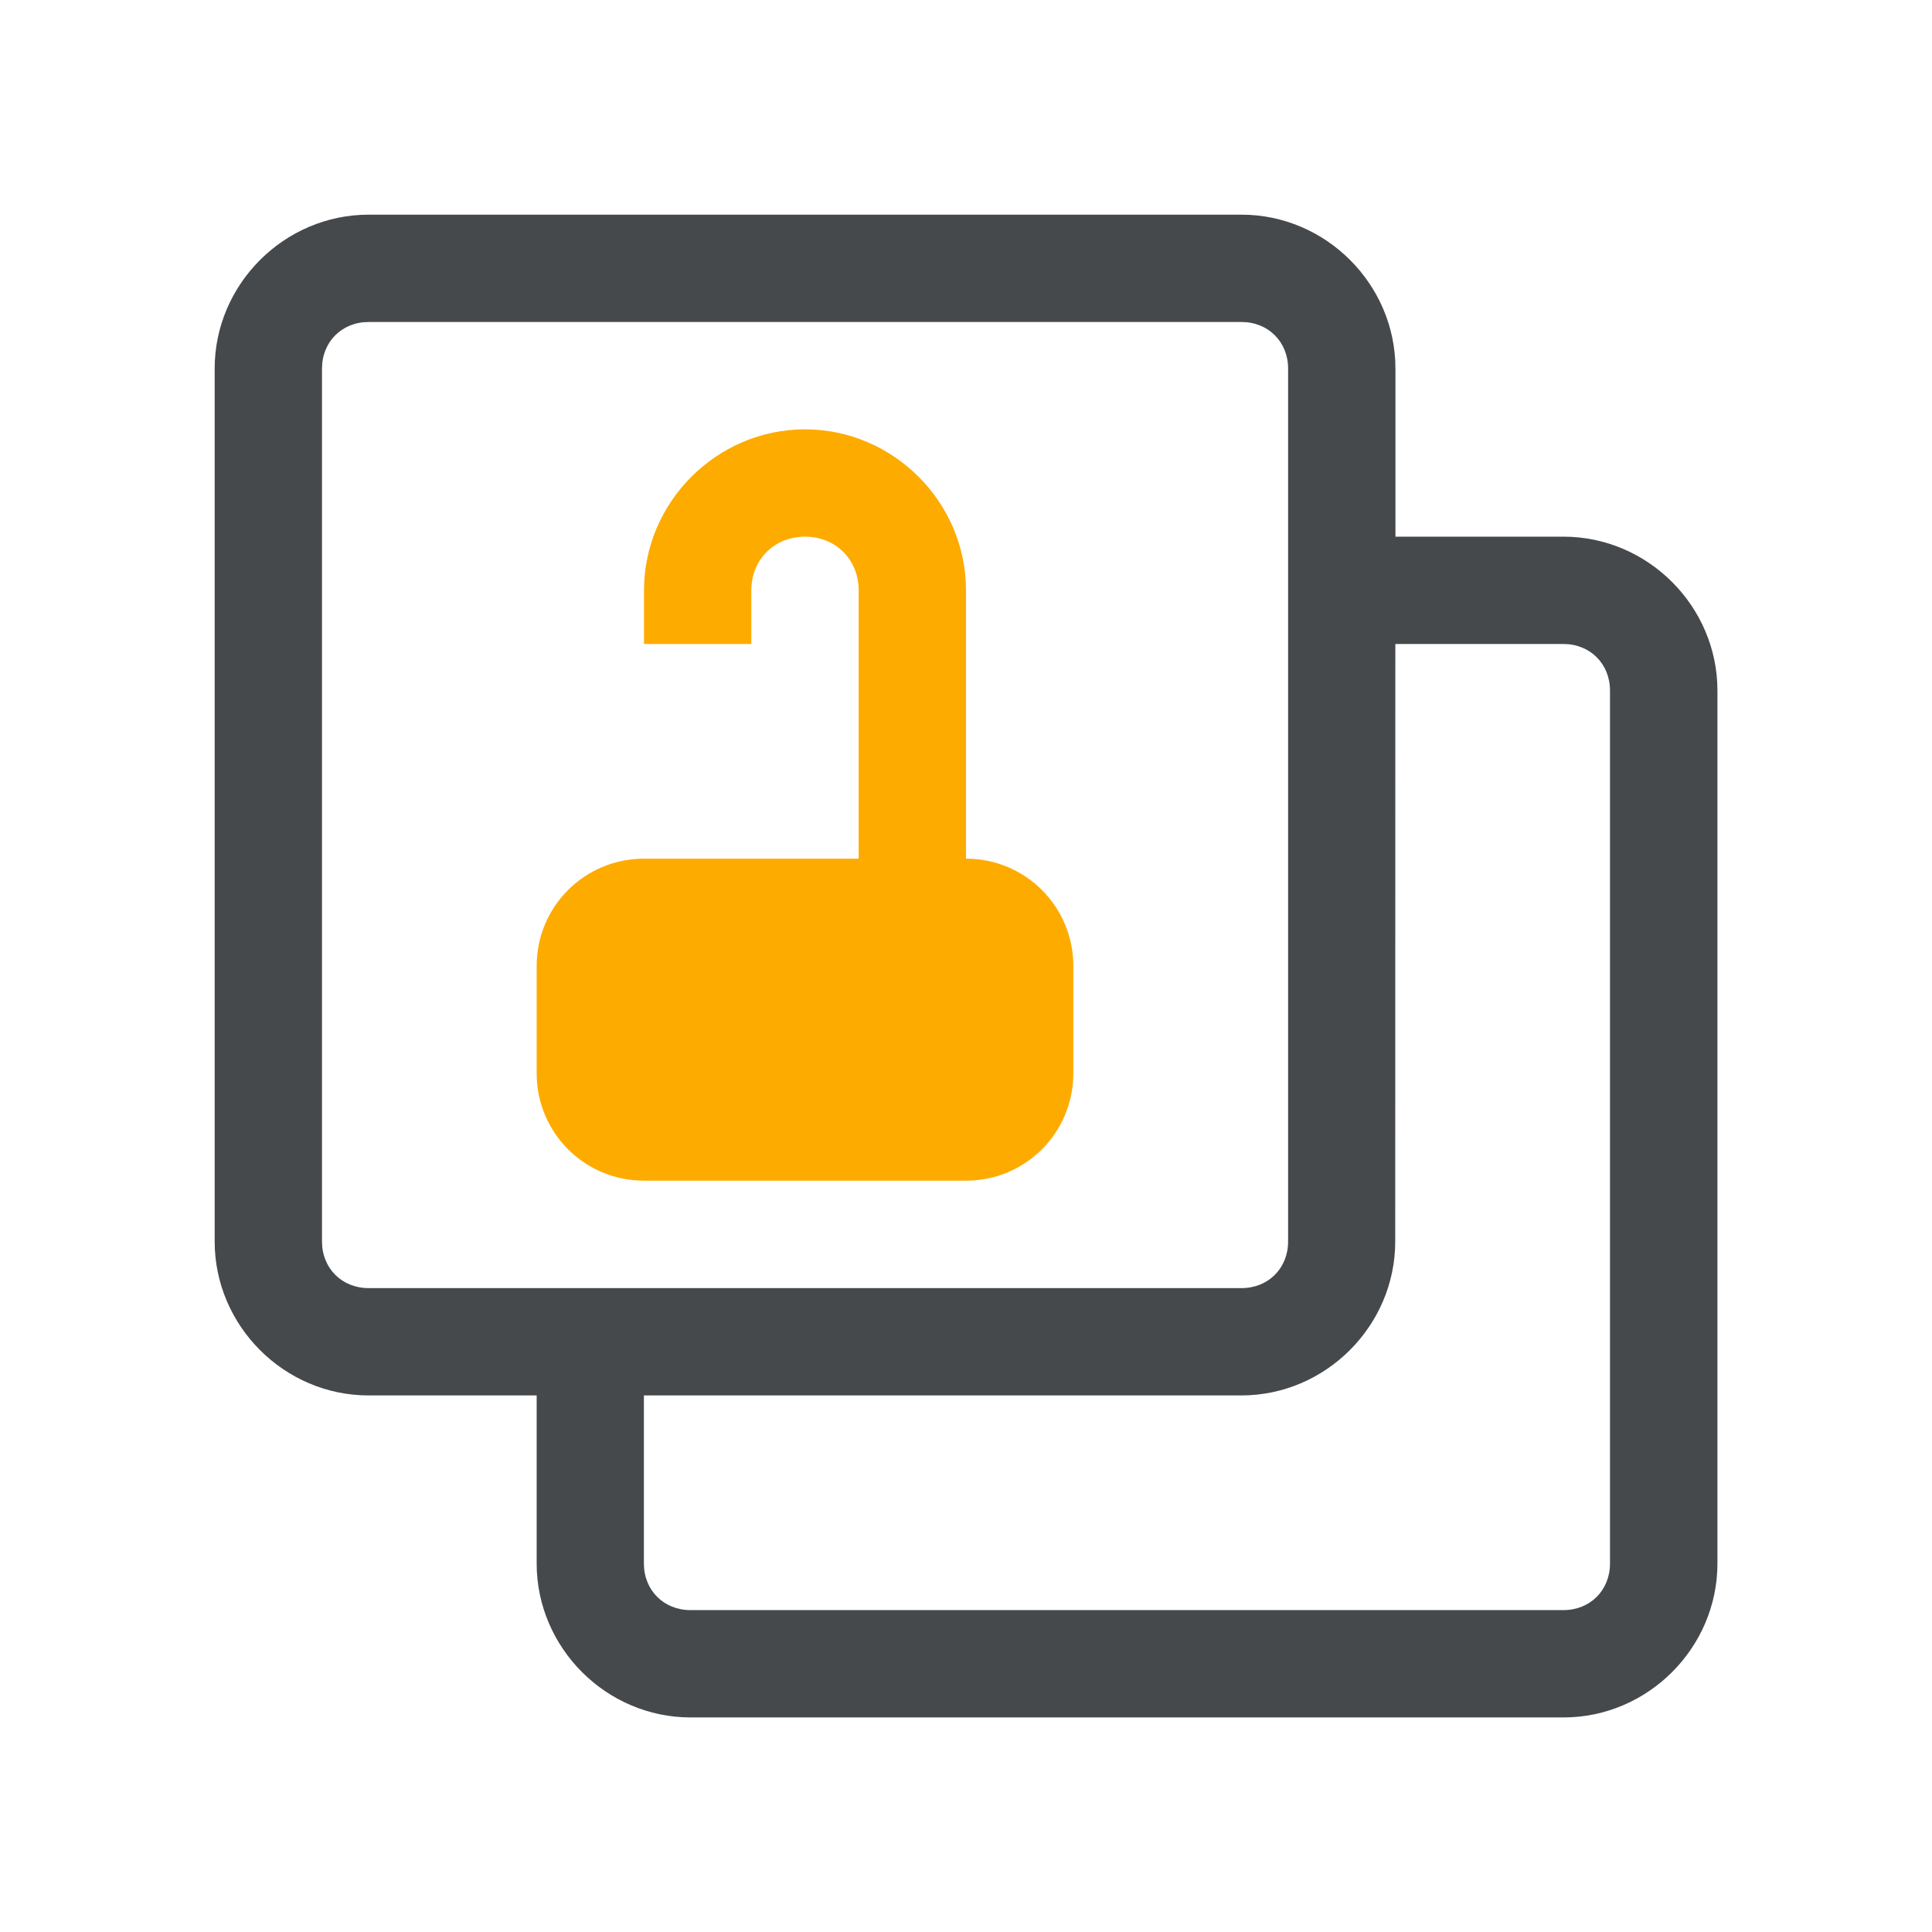
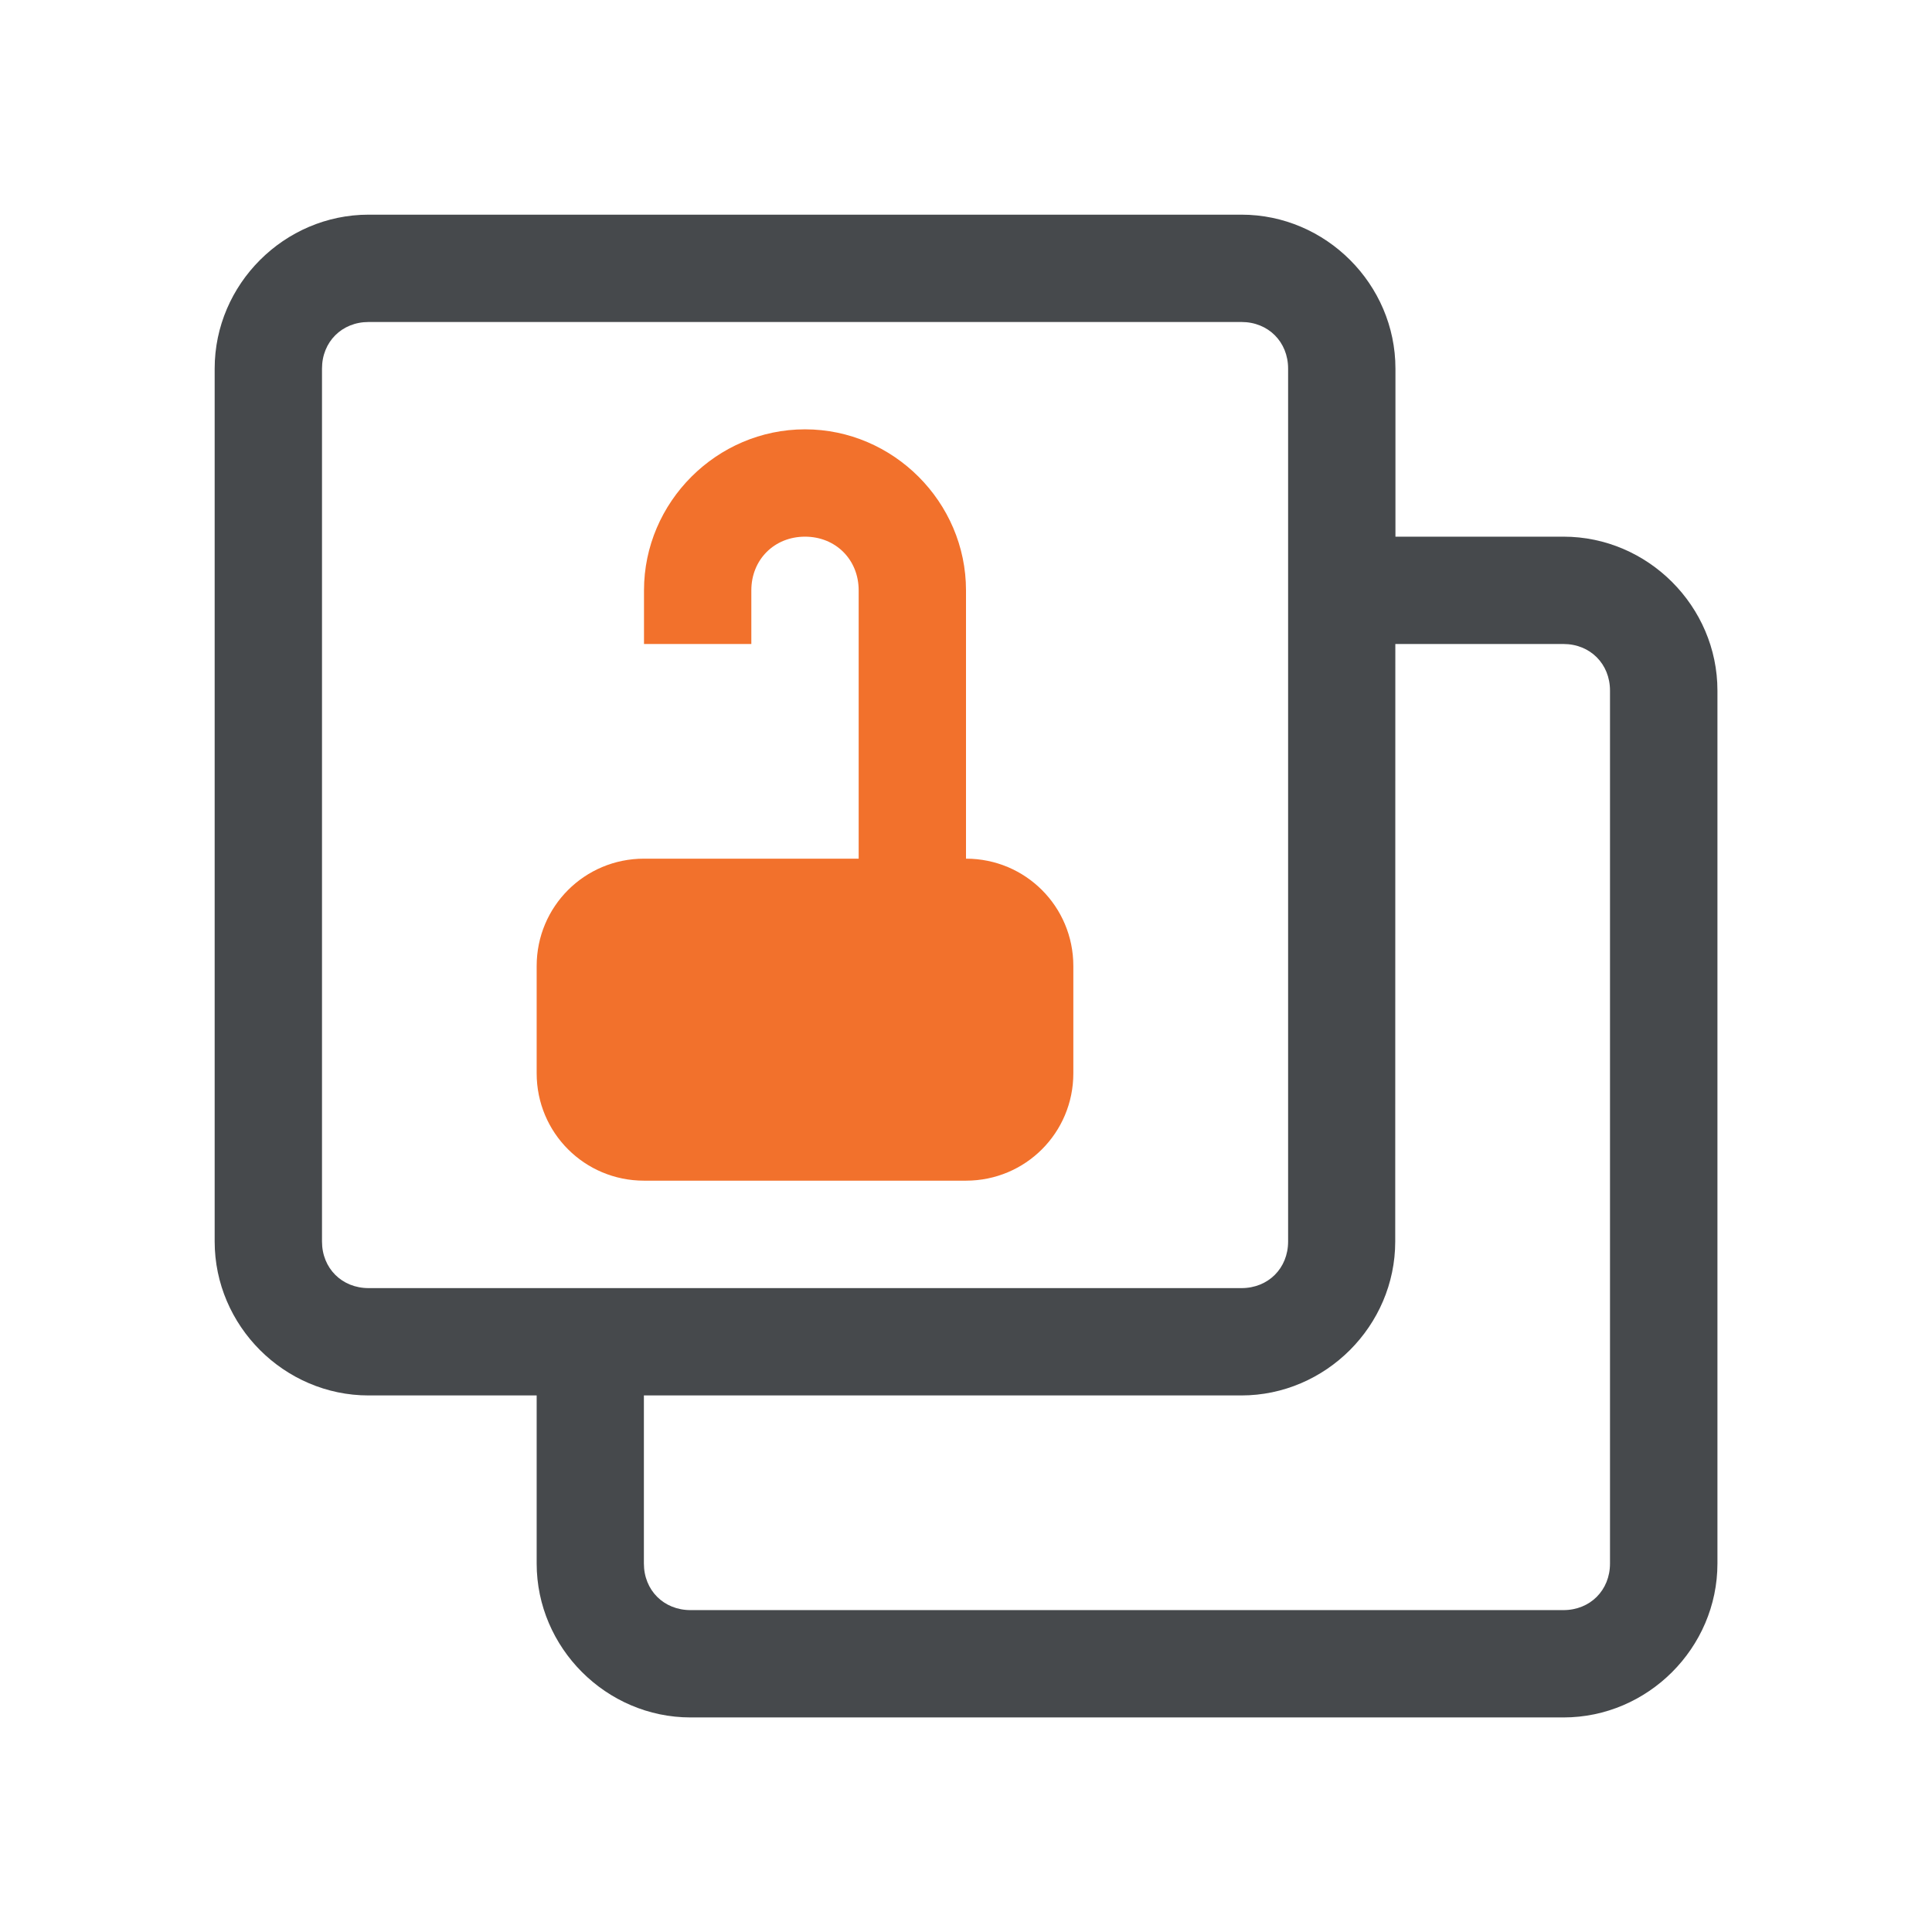
<svg xmlns="http://www.w3.org/2000/svg" width="18" height="18" version="1.1">
  <defs>
-     <style id="current-color-scheme" type="text/css">.ColorScheme-Text {color:#090d11;}.ColorScheme-Background{color:#ffffff;}.ColorScheme-NeutralText {color:#feab00;}</style>
+     <style id="current-color-scheme" type="text/css">
+ 			.ColorScheme-Background{color:#ffffff;}
+ 			.ColorScheme-Text{color:#090d11;}
+             .ColorScheme-NeutralText{color:#f2712c;}
+ 		</style>
  </defs>
  <path class="ColorScheme-Text" d="m3.434 2c-0.785 0-1.434 0.648-1.434 1.434v8.133c0 0.785 0.648 1.434 1.434 1.434h1.566v1.566c0 0.785 0.648 1.434 1.434 1.434h8.133c0.785 0 1.434-0.648 1.434-1.434v-8.133c0-0.785-0.648-1.434-1.434-1.434h-1.566v-1.566c0-0.785-0.648-1.434-1.434-1.434zm0 1h8.133c0.249 0 0.434 0.185 0.434 0.434v8.133c0 0.249-0.185 0.434-0.434 0.434h-8.133c-0.249 0-0.434-0.185-0.434-0.434v-8.133c0-0.249 0.185-0.434 0.434-0.434zm9.566 3h1.566c0.249 0 0.434 0.185 0.434 0.434v8.133c0 0.249-0.185 0.434-0.434 0.434h-8.133c-0.249 0-0.434-0.185-0.434-0.434v-1.566h5.566c0.785 0 1.434-0.648 1.434-1.434z" style="fill-opacity:.75;fill:currentColor" />
  <path class="ColorScheme-NeutralText warning" d="m7.5 4c-0.822 0-1.5 0.678-1.5 1.5v0.5h1v-0.5c0-0.286 0.214-0.5 0.5-0.5s0.5 0.214 0.5 0.5v2.5h-2c-0.554 0-1 0.446-1 1v1c0 0.554 0.446 1 1 1h3c0.554 0 1-0.446 1-1v-1c0-0.554-0.446-1-1-1v-2.5c0-0.822-0.678-1.5-1.5-1.5z" style="fill:currentColor" />
</svg>
